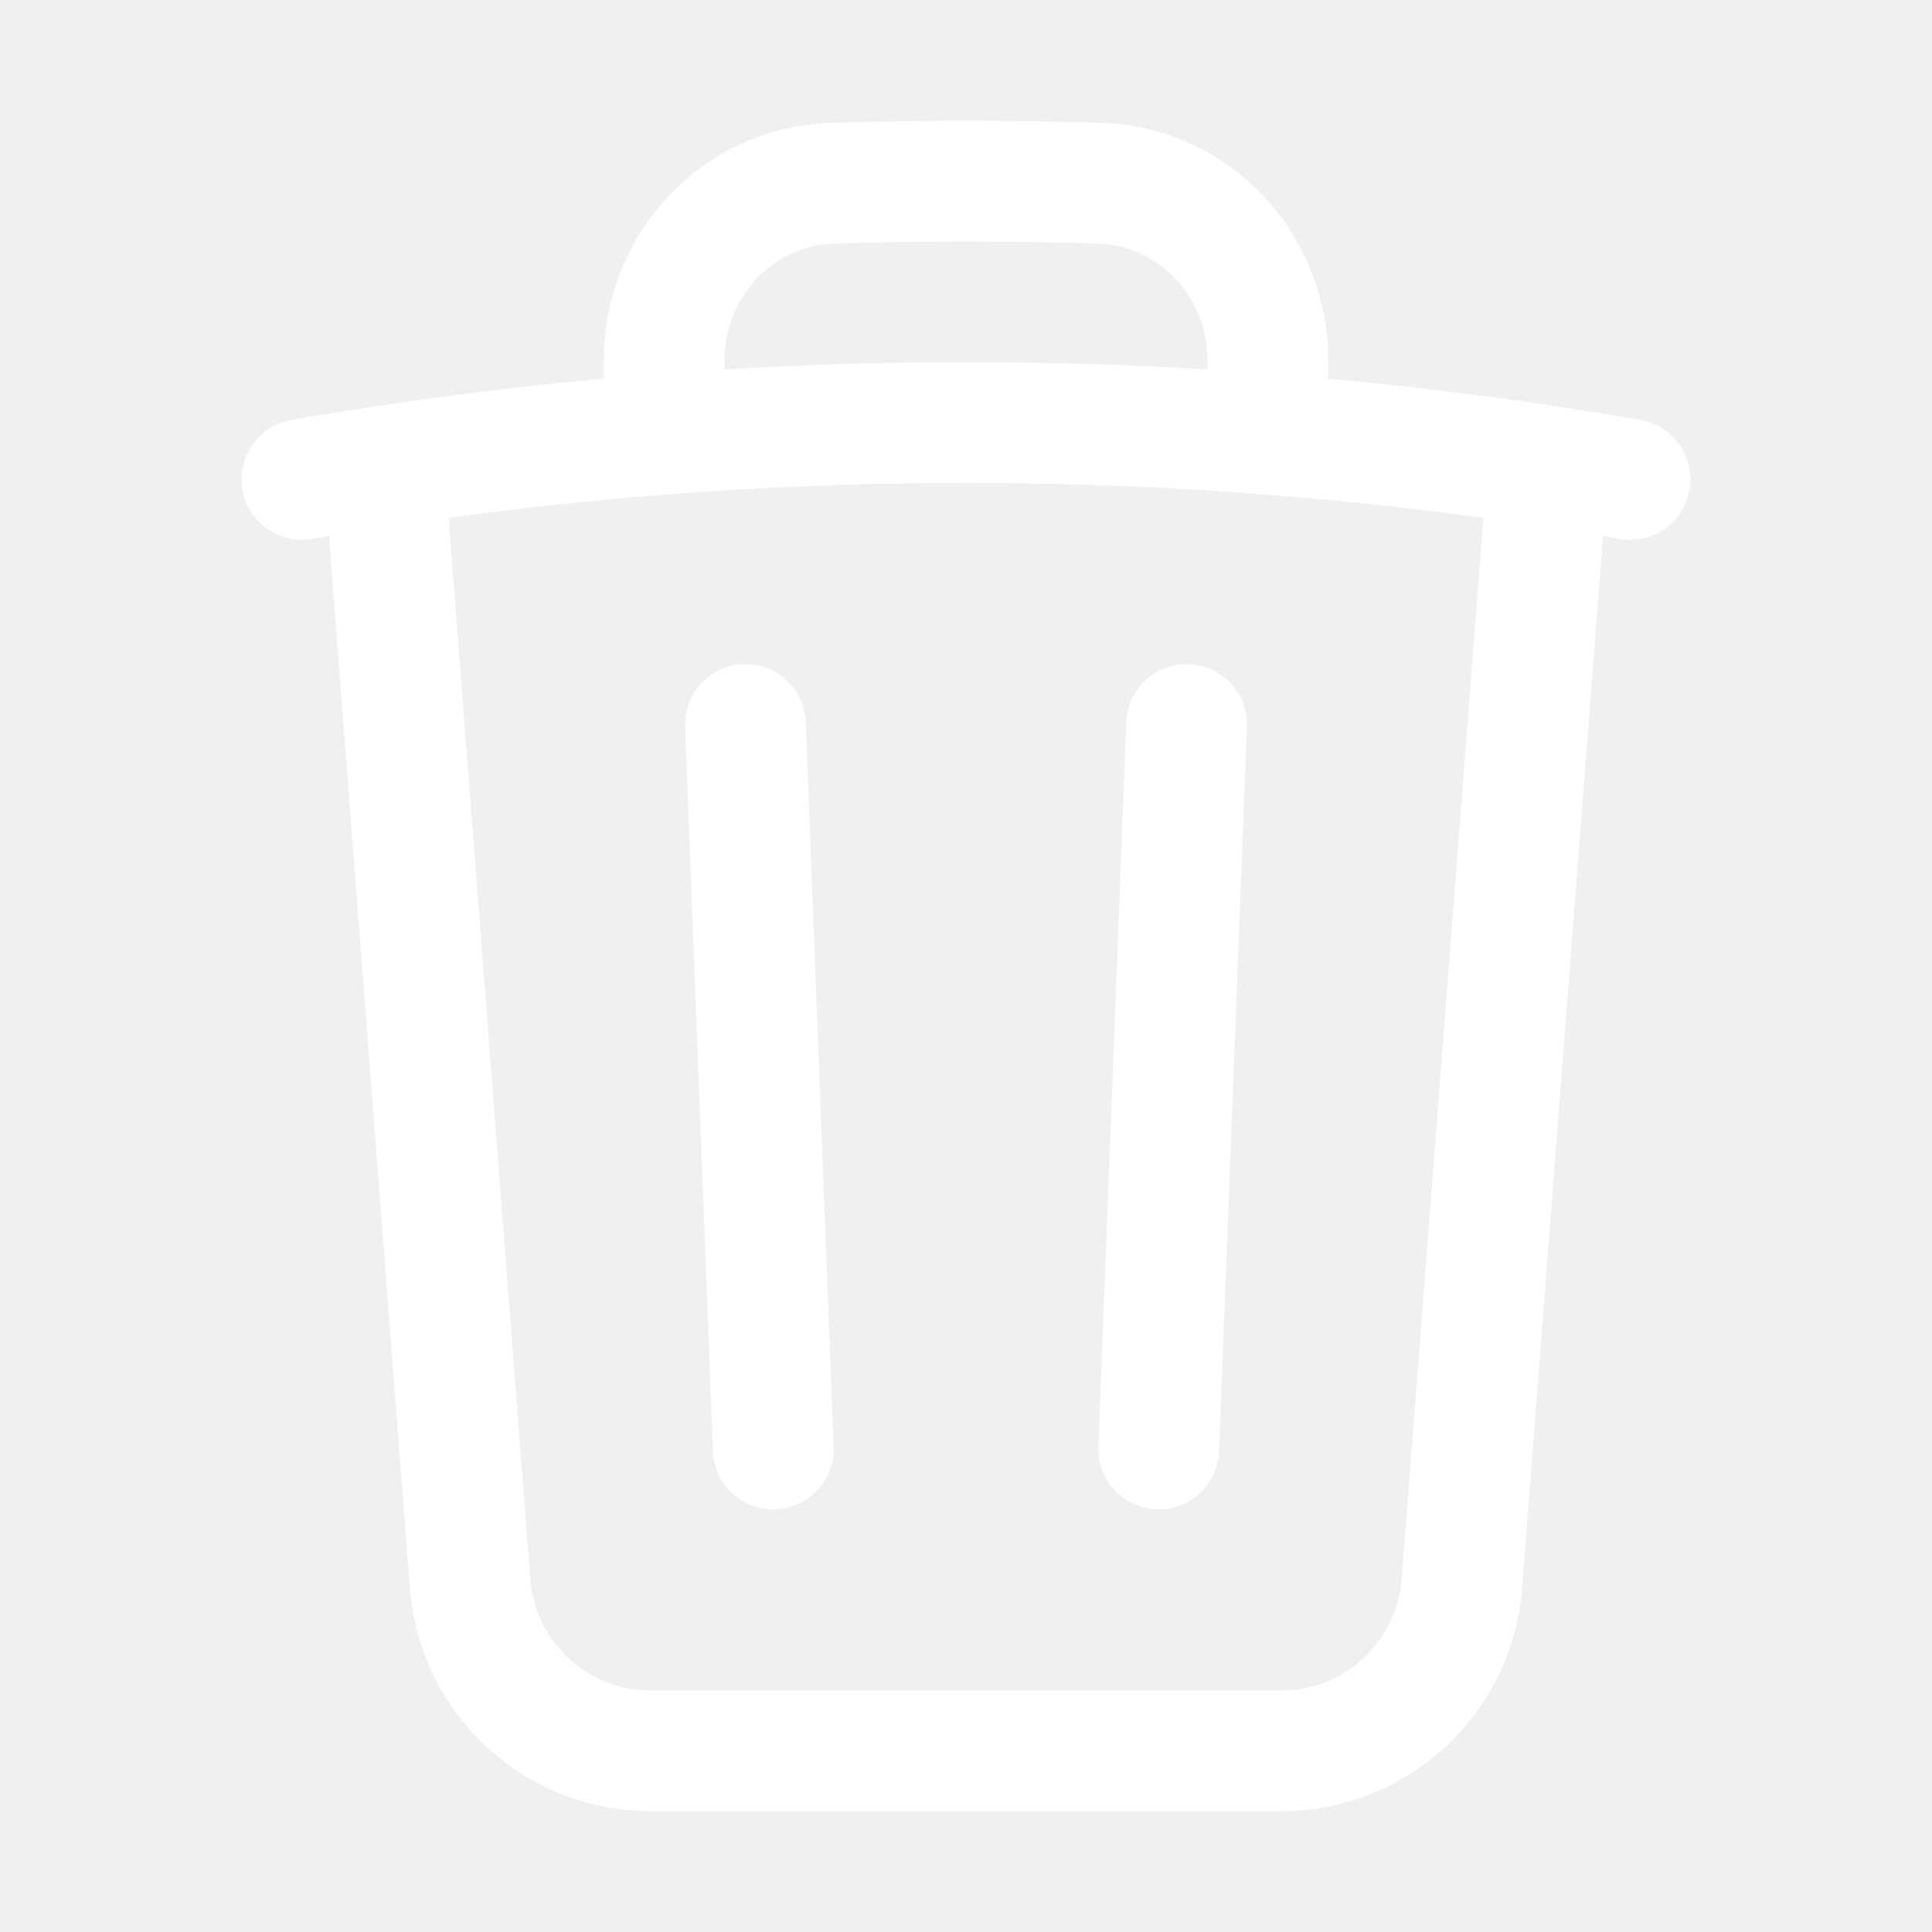
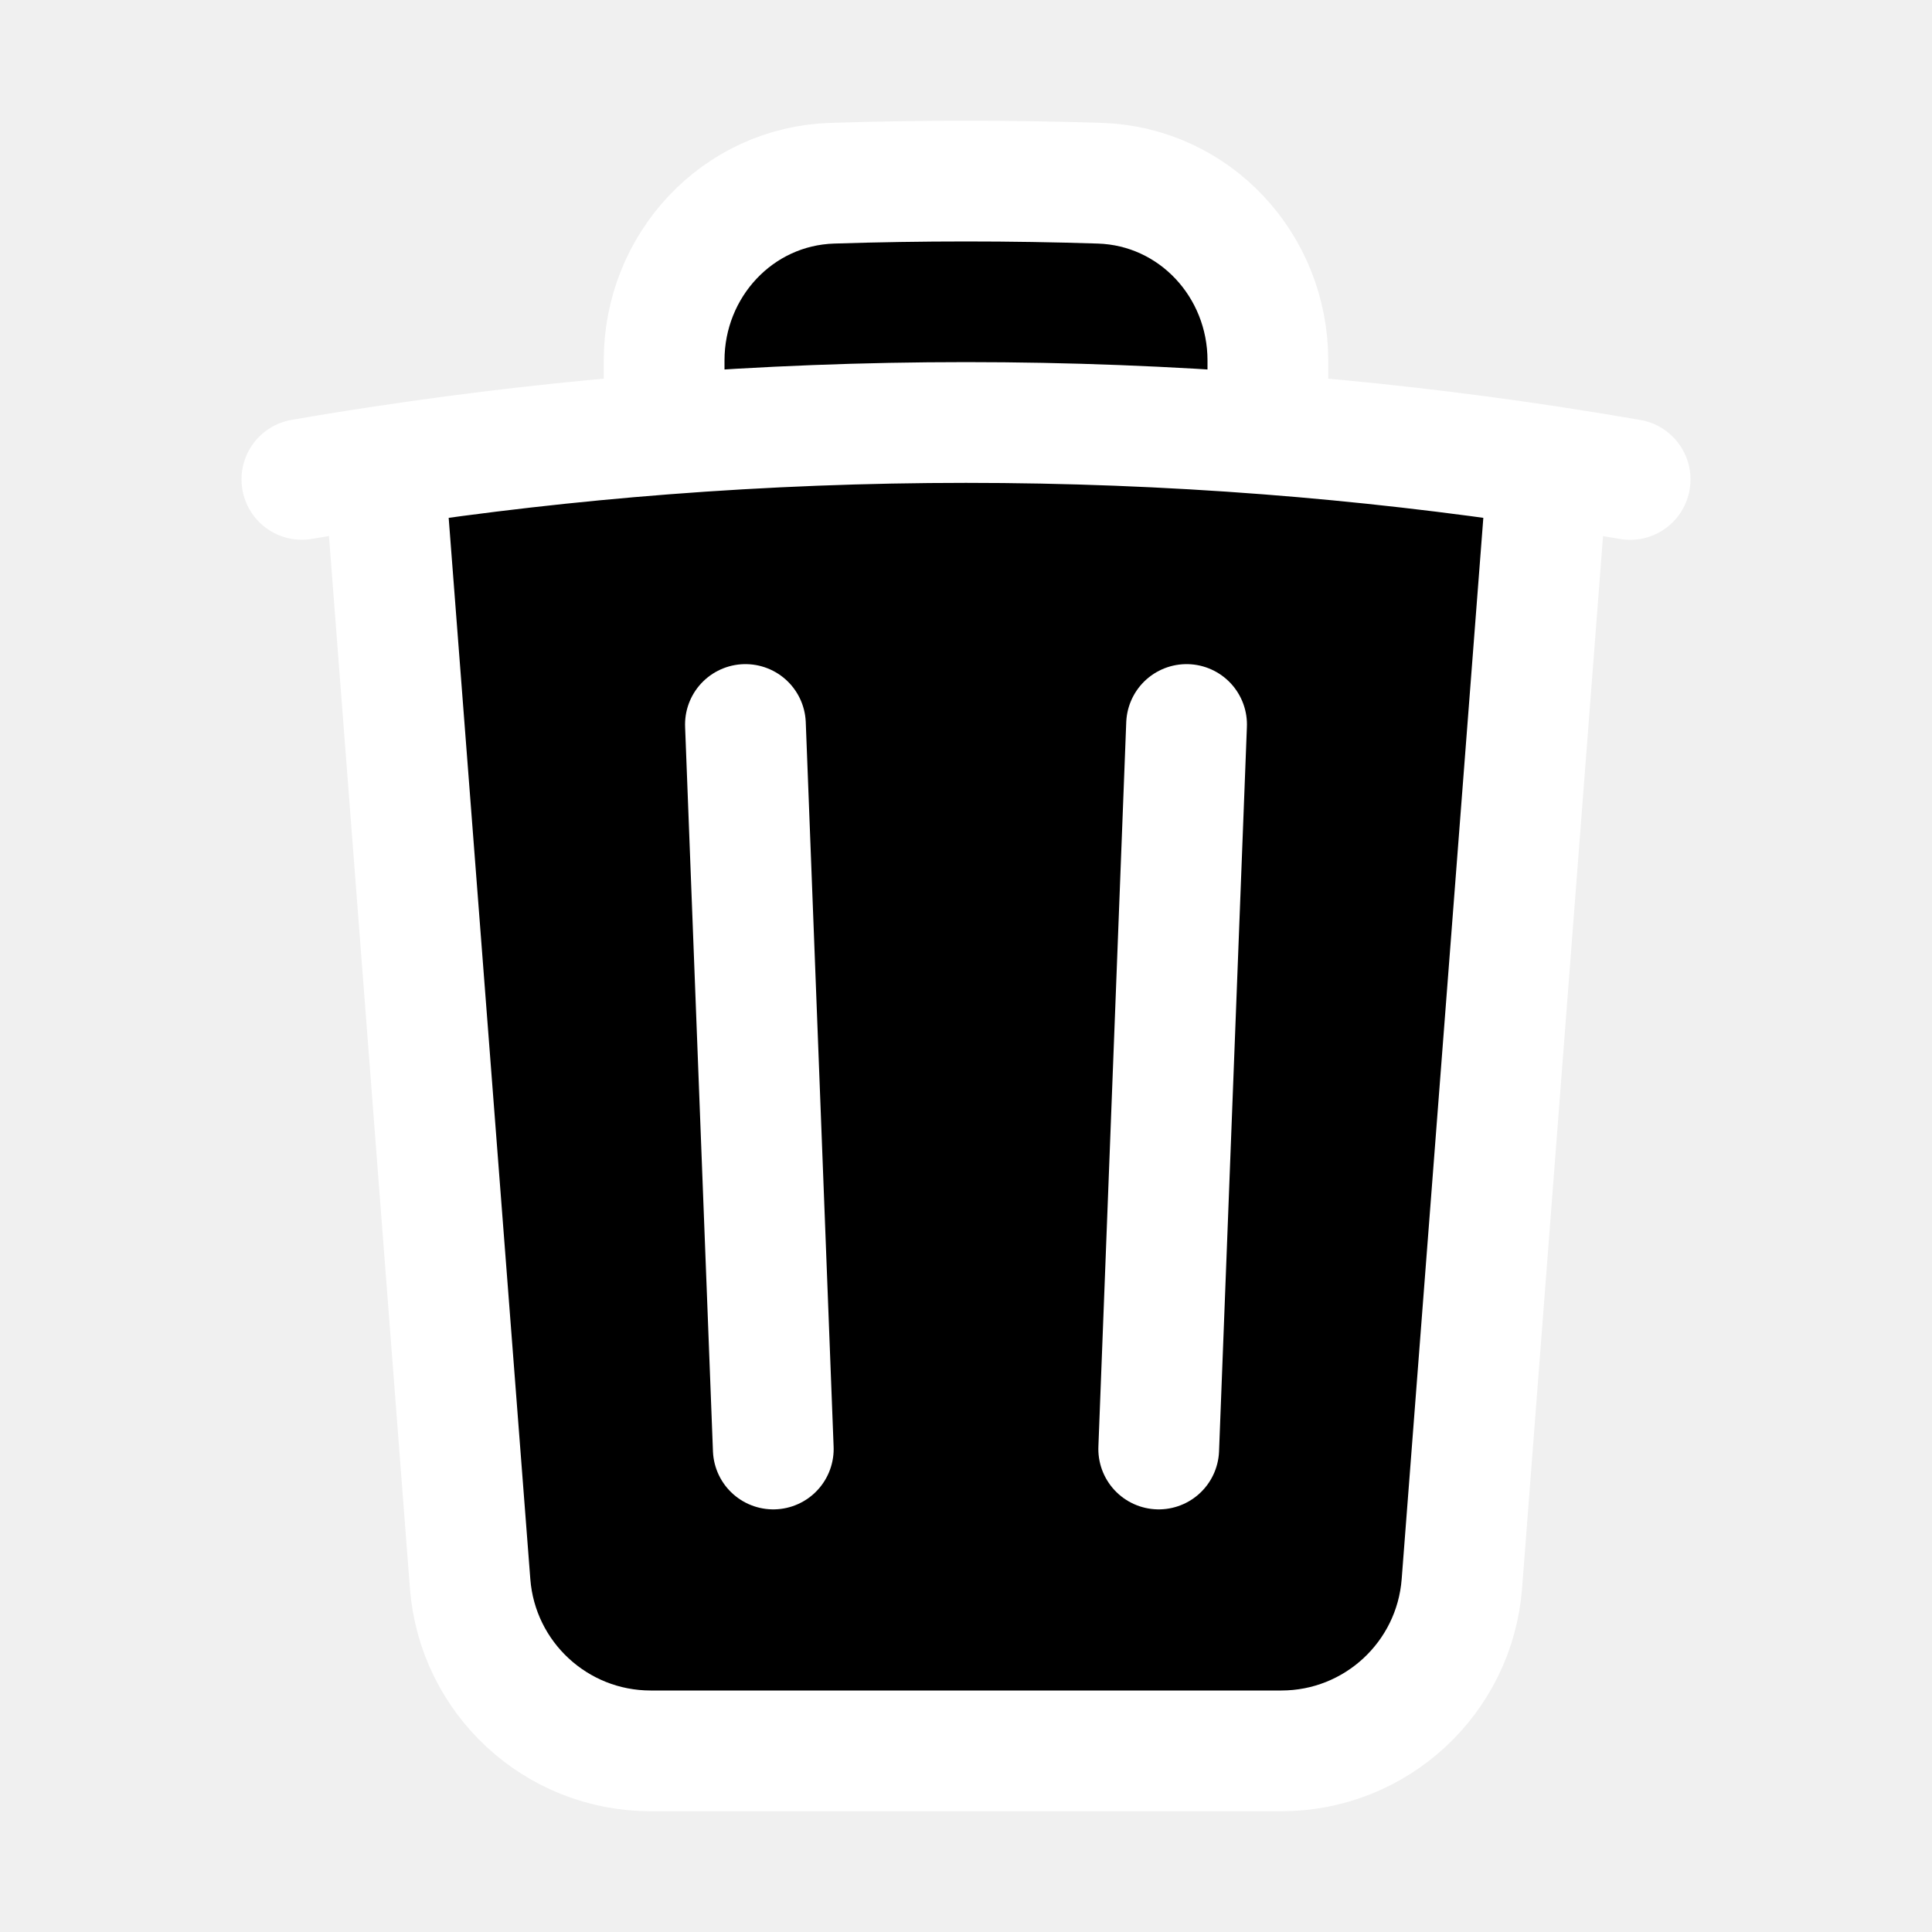
- <svg xmlns="http://www.w3.org/2000/svg" data-slot="icon" fill="none" stroke-width="1.5" stroke="white" width="19" height="19" viewBox="0 0 24 24" aria-hidden="true">
+ <svg xmlns="http://www.w3.org/2000/svg" data-slot="icon" stroke-width="1.5" stroke="white" width="19" height="19" viewBox="0 0 24 24" aria-hidden="true">
  <path stroke-linecap="round" stroke-linejoin="round" d="m14.74 9-.346 9m-4.788 0L9.26 9m9.968-3.21c.342.052.682.107 1.022.166m-1.022-.165L18.16 19.673a2.25 2.25 0 0 1-2.244 2.077H8.084a2.25 2.25 0 0 1-2.244-2.077L4.772 5.79m14.456 0a48.108 48.108 0 0 0-3.478-.397m-12 .562c.34-.059.68-.114 1.022-.165m0 0a48.11 48.11 0 0 1 3.478-.397m7.5 0v-.916c0-1.18-.91-2.164-2.09-2.201a51.964 51.964 0 0 0-3.32 0c-1.18.037-2.09 1.022-2.09 2.201v.916m7.5 0a48.667 48.667 0 0 0-7.5 0">
  </path>
</svg>
